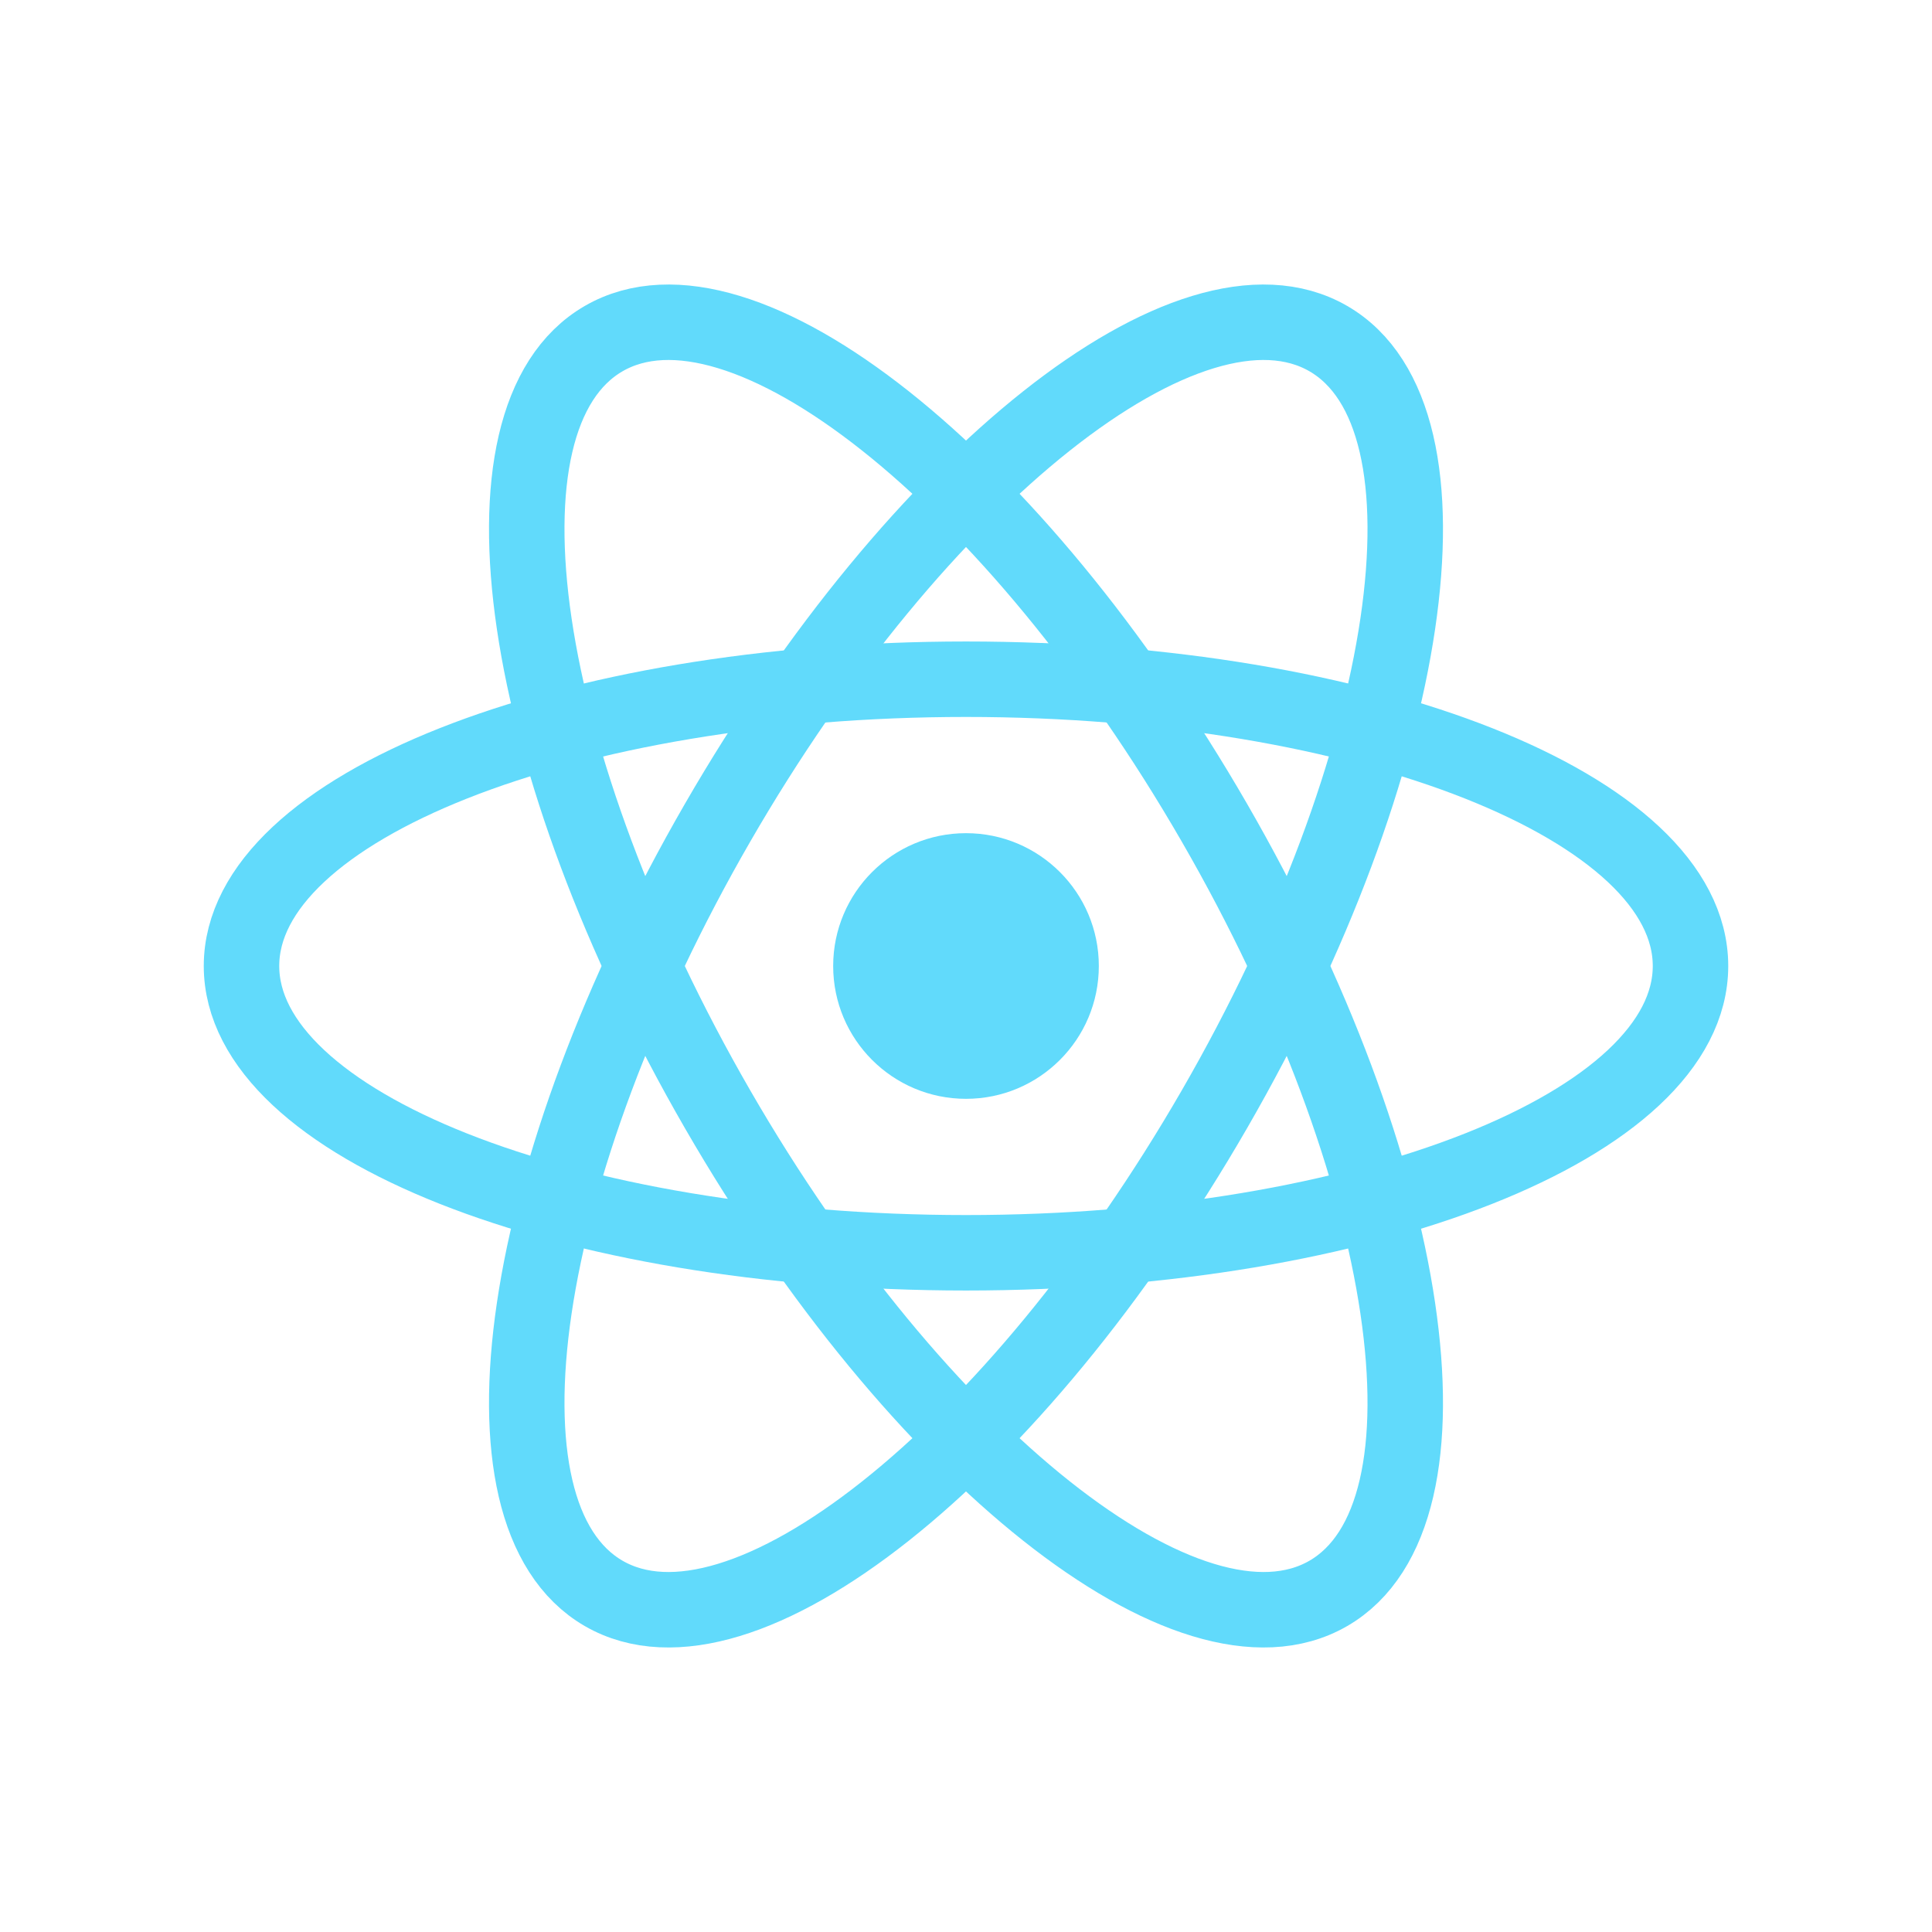
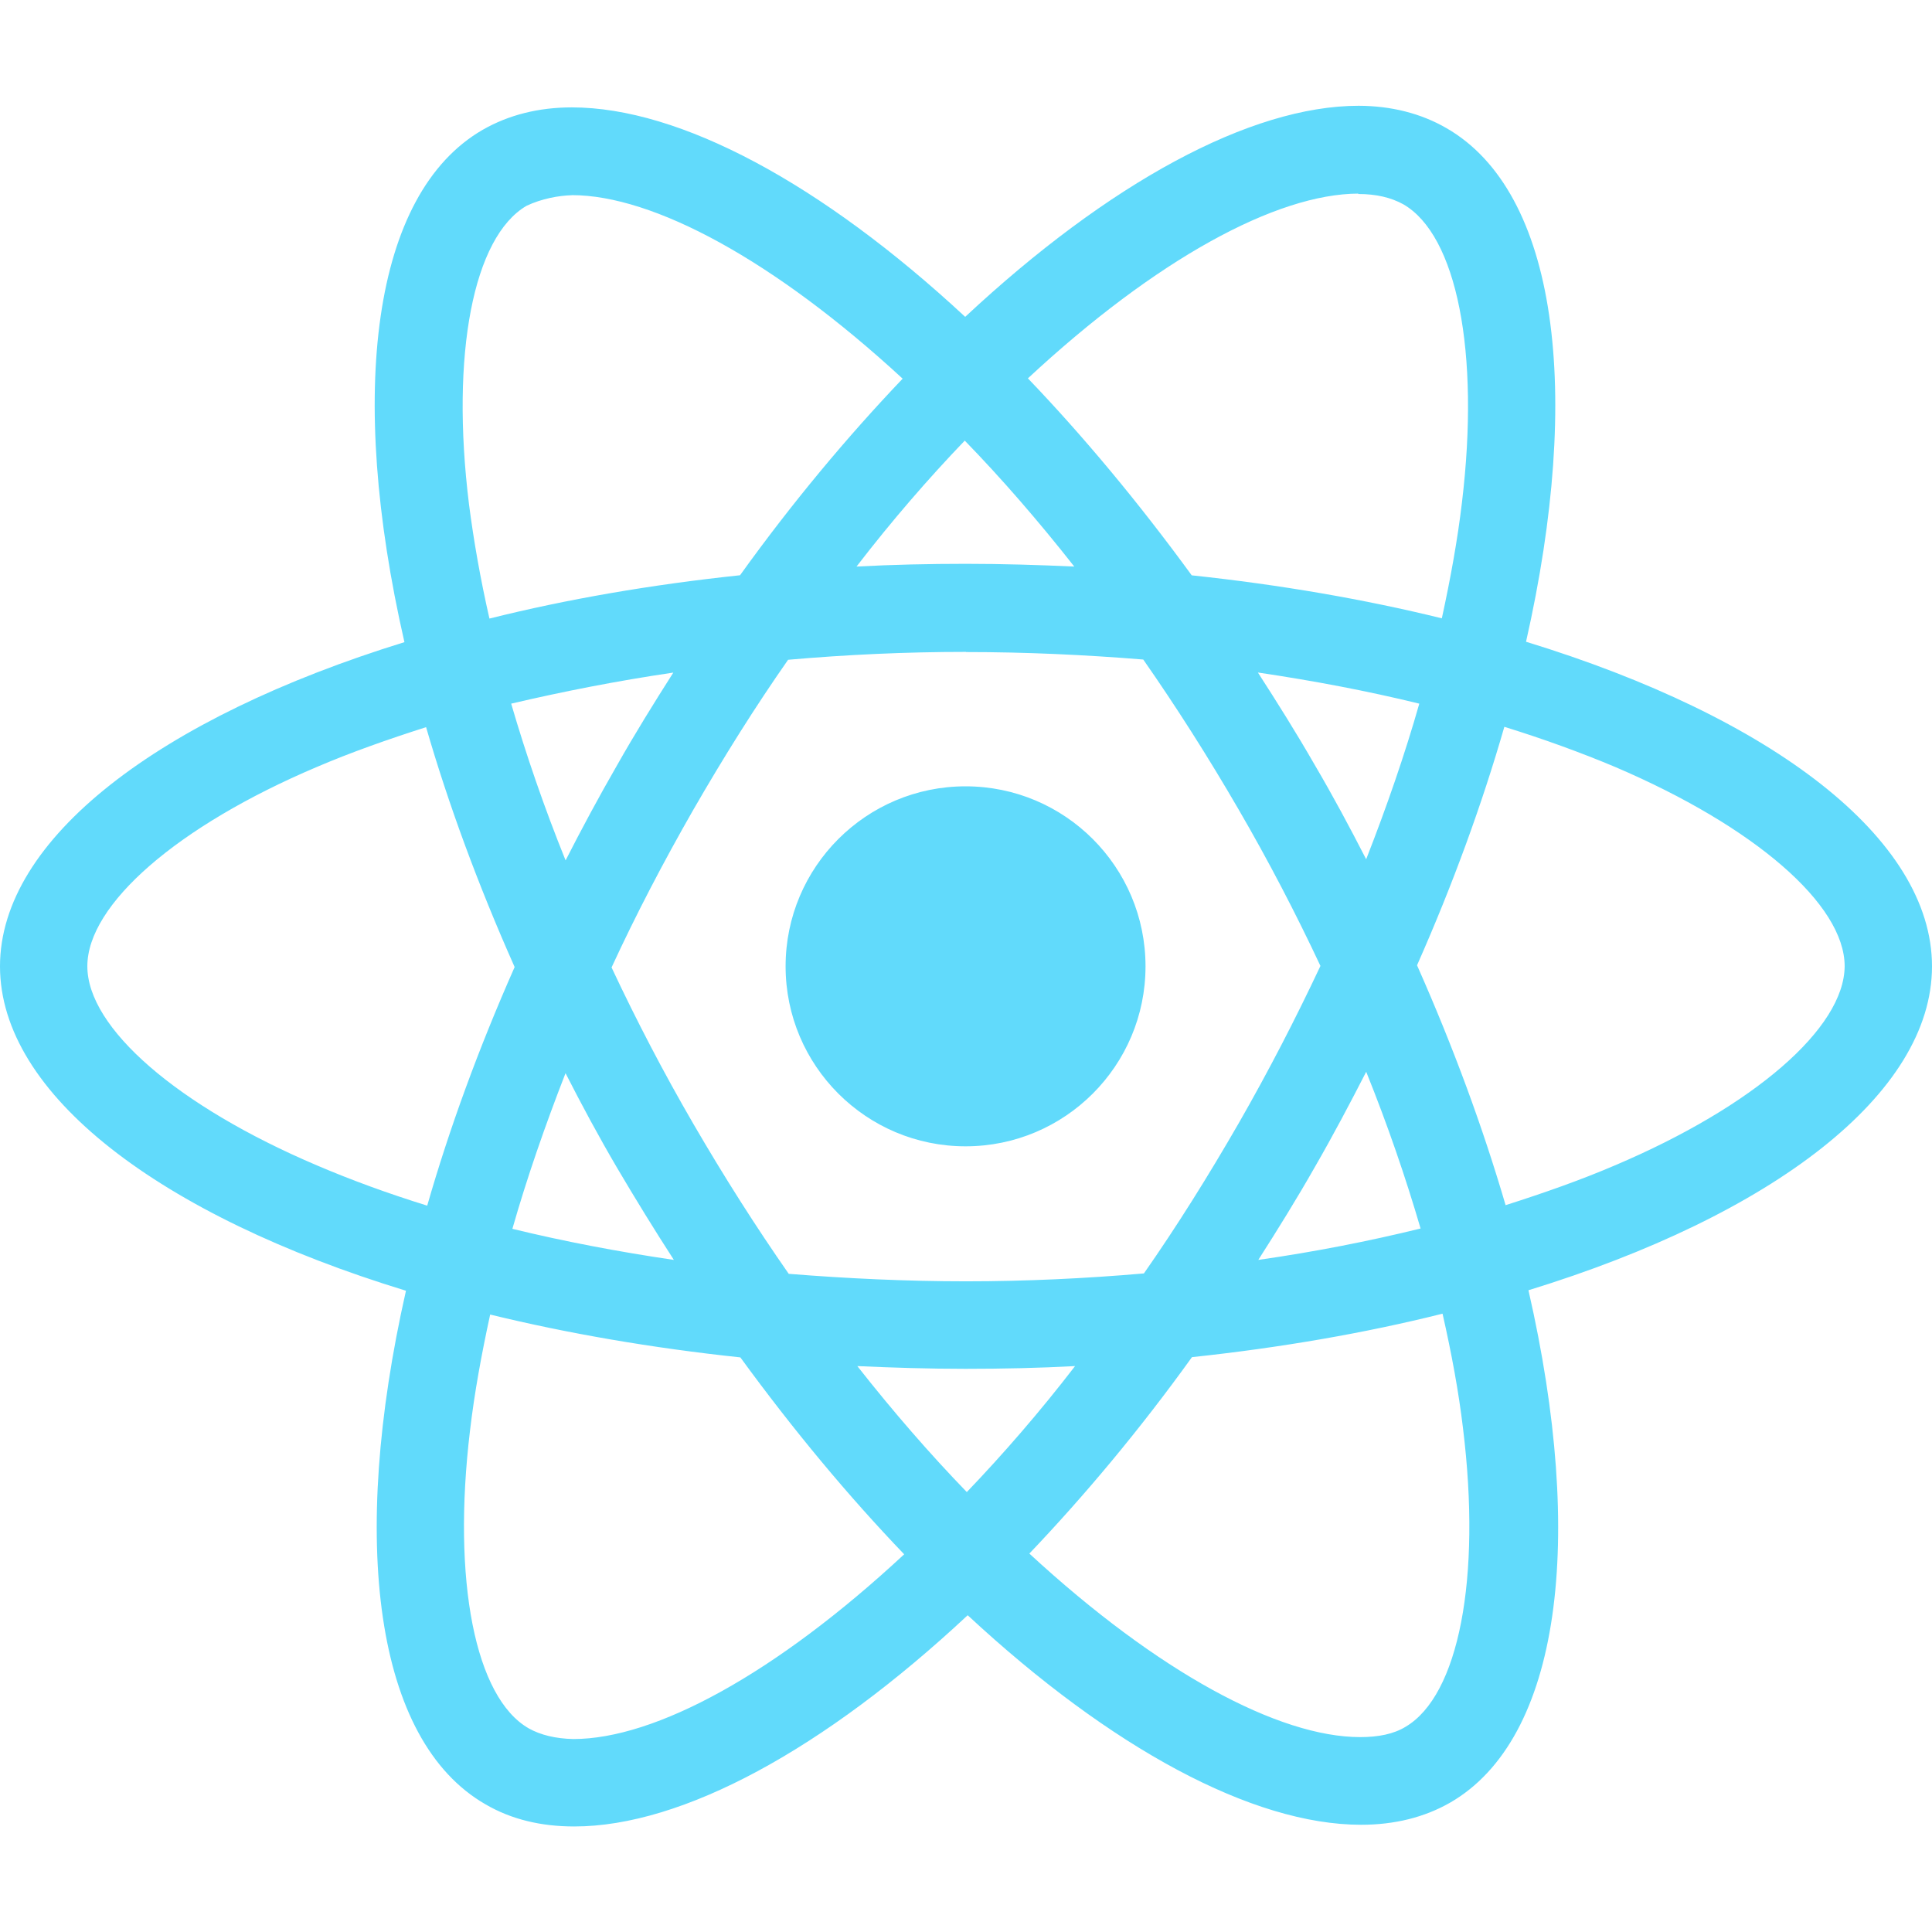
- <svg xmlns="http://www.w3.org/2000/svg" viewBox="0 0 64 64">
-   <circle cx="32" cy="32" r="4.4" fill="#61DAFB" />
-   <g fill="none" stroke="#61DAFB" stroke-width="2.5">
-     <ellipse cx="32" cy="32" rx="24" ry="9.5" />
-     <ellipse cx="32" cy="32" rx="24" ry="9.5" transform="rotate(60 32 32)" />
-     <ellipse cx="32" cy="32" rx="24" ry="9.5" transform="rotate(120 32 32)" />
-   </g>
+ <svg xmlns="http://www.w3.org/2000/svg" role="img" viewBox="0 0 24 24">
+   <path fill="#61DAFB" d="M14.23 12.004a2.236 2.236 0 0 1-2.235 2.236 2.236 2.236 0 0 1-2.236-2.236 2.236 2.236 0 0 1 2.235-2.236 2.236 2.236 0 0 1 2.236 2.236zm2.648-10.69c-1.346 0-3.107.96-4.888 2.622-1.78-1.653-3.542-2.602-4.887-2.602-.41 0-.783.093-1.106.278-1.375.793-1.683 3.264-.973 6.365C1.98 8.917 0 10.42 0 12.004c0 1.59 1.99 3.097 5.043 4.03-.704 3.113-.39 5.588.988 6.38.32.187.69.275 1.102.275 1.345 0 3.107-.96 4.888-2.624 1.78 1.654 3.542 2.603 4.887 2.603.41 0 .783-.09 1.106-.275 1.374-.792 1.683-3.263.973-6.365C22.02 15.096 24 13.59 24 12.004c0-1.59-1.99-3.097-5.043-4.032.704-3.11.39-5.587-.988-6.38-.318-.184-.688-.277-1.092-.278zm-.005 1.09v.006c.225 0 .406.044.558.127.666.382.955 1.835.73 3.704-.054.46-.142.945-.25 1.44-.96-.236-2.006-.417-3.107-.534-.66-.905-1.345-1.727-2.035-2.447 1.592-1.48 3.087-2.292 4.105-2.295zm-9.77.02c1.012 0 2.514.808 4.11 2.28-.686.72-1.37 1.537-2.02 2.442-1.107.117-2.154.298-3.113.538-.112-.49-.195-.964-.254-1.42-.23-1.868.054-3.32.714-3.707.19-.09.4-.127.563-.132zm4.882 3.05c.455.468.91.992 1.36 1.564-.44-.02-.89-.034-1.345-.034-.46 0-.915.01-1.36.034.44-.572.895-1.096 1.345-1.565zM12 8.1c.74 0 1.477.034 2.202.093.406.582.802 1.203 1.183 1.86.372.64.71 1.29 1.018 1.946-.308.655-.646 1.31-1.013 1.95-.38.66-.773 1.288-1.18 1.87-.728.063-1.466.098-2.21.098-.74 0-1.477-.035-2.202-.093-.406-.582-.802-1.204-1.183-1.86-.372-.64-.71-1.29-1.018-1.946.303-.657.646-1.313 1.013-1.954.38-.66.773-1.286 1.18-1.868.728-.064 1.466-.098 2.21-.098zm-3.635.254c-.24.377-.48.763-.704 1.16-.225.39-.435.782-.635 1.174-.265-.656-.49-1.31-.676-1.947.64-.15 1.315-.283 2.015-.386zm7.26 0c.695.103 1.365.23 2.006.387-.18.632-.405 1.282-.66 1.933-.2-.39-.41-.783-.64-1.174-.225-.392-.465-.774-.705-1.146zm3.063.675c.484.15.944.317 1.375.498 1.732.74 2.852 1.708 2.852 2.476-.005.768-1.125 1.74-2.857 2.475-.42.18-.88.342-1.355.493-.28-.958-.646-1.956-1.1-2.98.45-1.017.81-2.01 1.085-2.964zm-13.395.004c.278.96.645 1.957 1.1 2.98-.45 1.017-.812 2.01-1.086 2.964-.484-.15-.944-.318-1.37-.5-1.732-.737-2.852-1.706-2.852-2.474 0-.768 1.12-1.742 2.852-2.476.42-.18.88-.342 1.356-.494zm11.678 4.28c.265.657.49 1.312.676 1.948-.64.157-1.316.29-2.016.39.24-.375.48-.762.705-1.158.225-.39.435-.788.636-1.18zm-9.945.02c.2.392.41.783.64 1.175.23.39.465.772.705 1.143-.695-.102-1.365-.23-2.006-.386.18-.63.406-1.282.66-1.933zM17.92 16.32c.112.493.2.968.254 1.423.23 1.868-.054 3.32-.714 3.708-.147.09-.338.128-.563.128-1.012 0-2.514-.807-4.11-2.28.686-.72 1.37-1.536 2.02-2.44 1.107-.118 2.154-.3 3.113-.54zm-11.83.01c.96.234 2.006.415 3.107.532.66.905 1.345 1.727 2.035 2.446-1.595 1.483-3.092 2.295-4.11 2.295-.22-.005-.406-.05-.553-.132-.666-.38-.955-1.834-.73-3.703.054-.46.142-.944.25-1.438zm4.56.64c.44.02.89.034 1.345.034.46 0 .915-.01 1.36-.034-.44.572-.895 1.095-1.345 1.565-.455-.47-.91-.993-1.36-1.565z" />
</svg>
